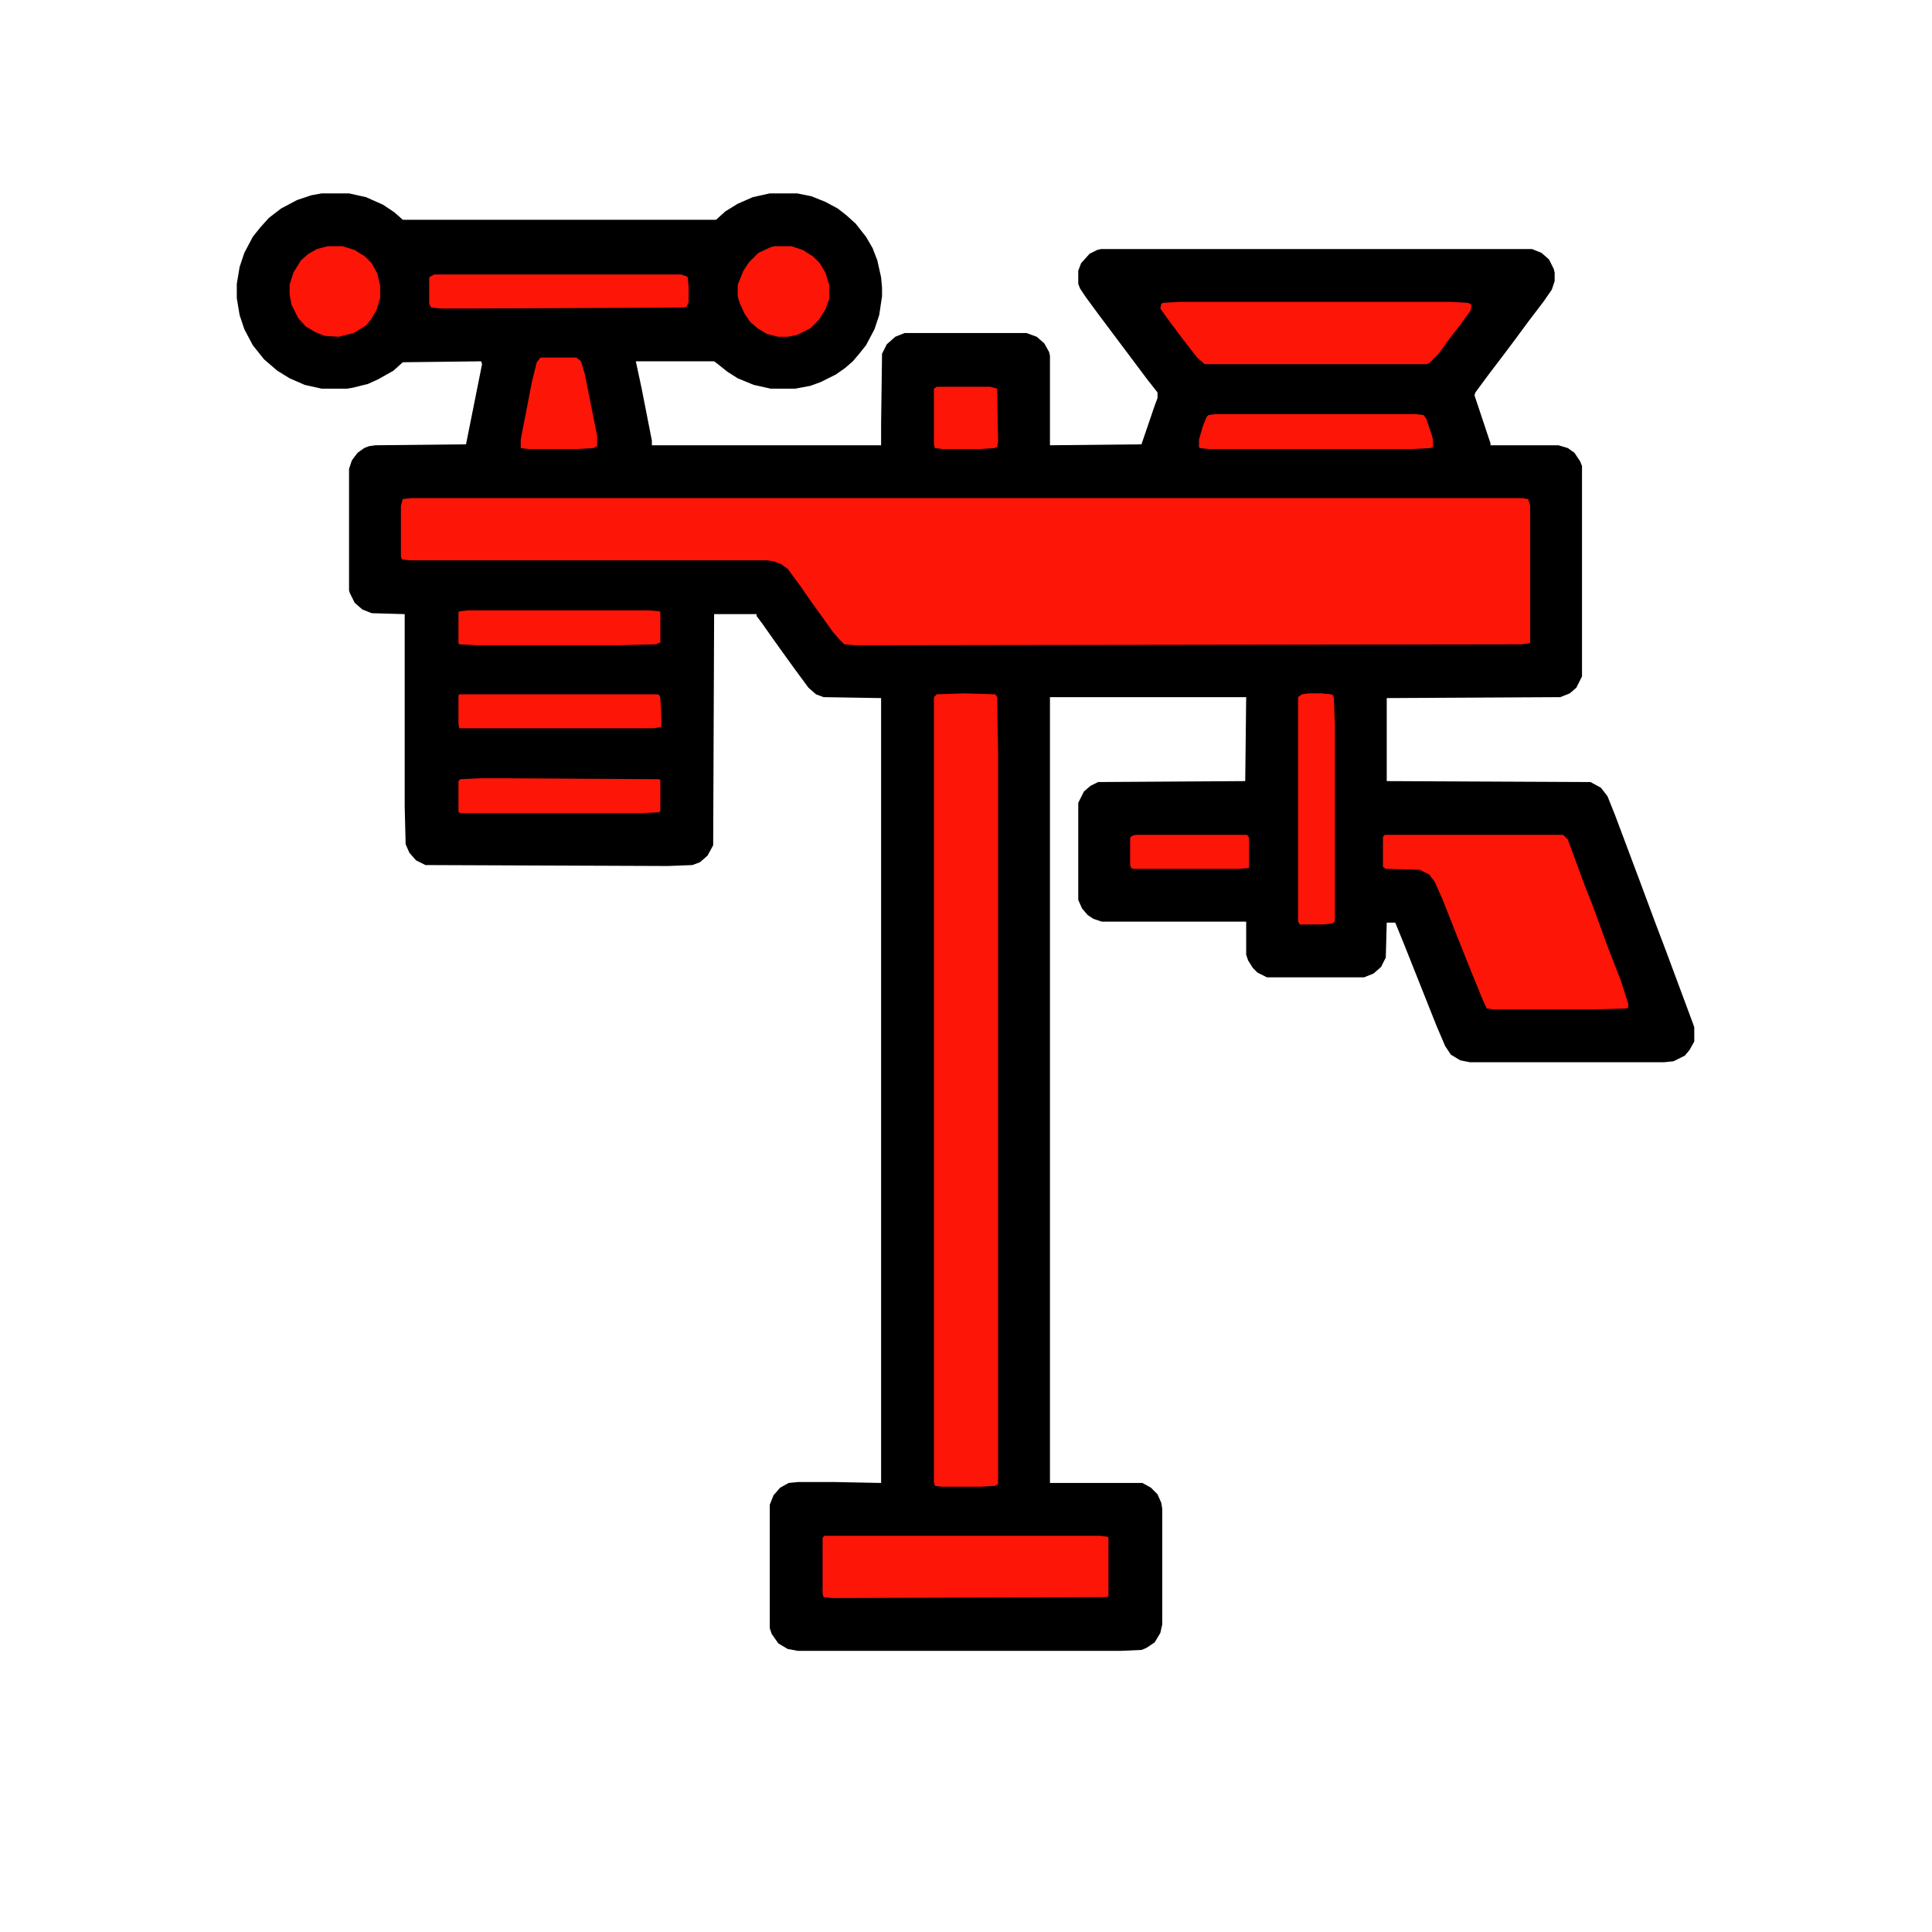
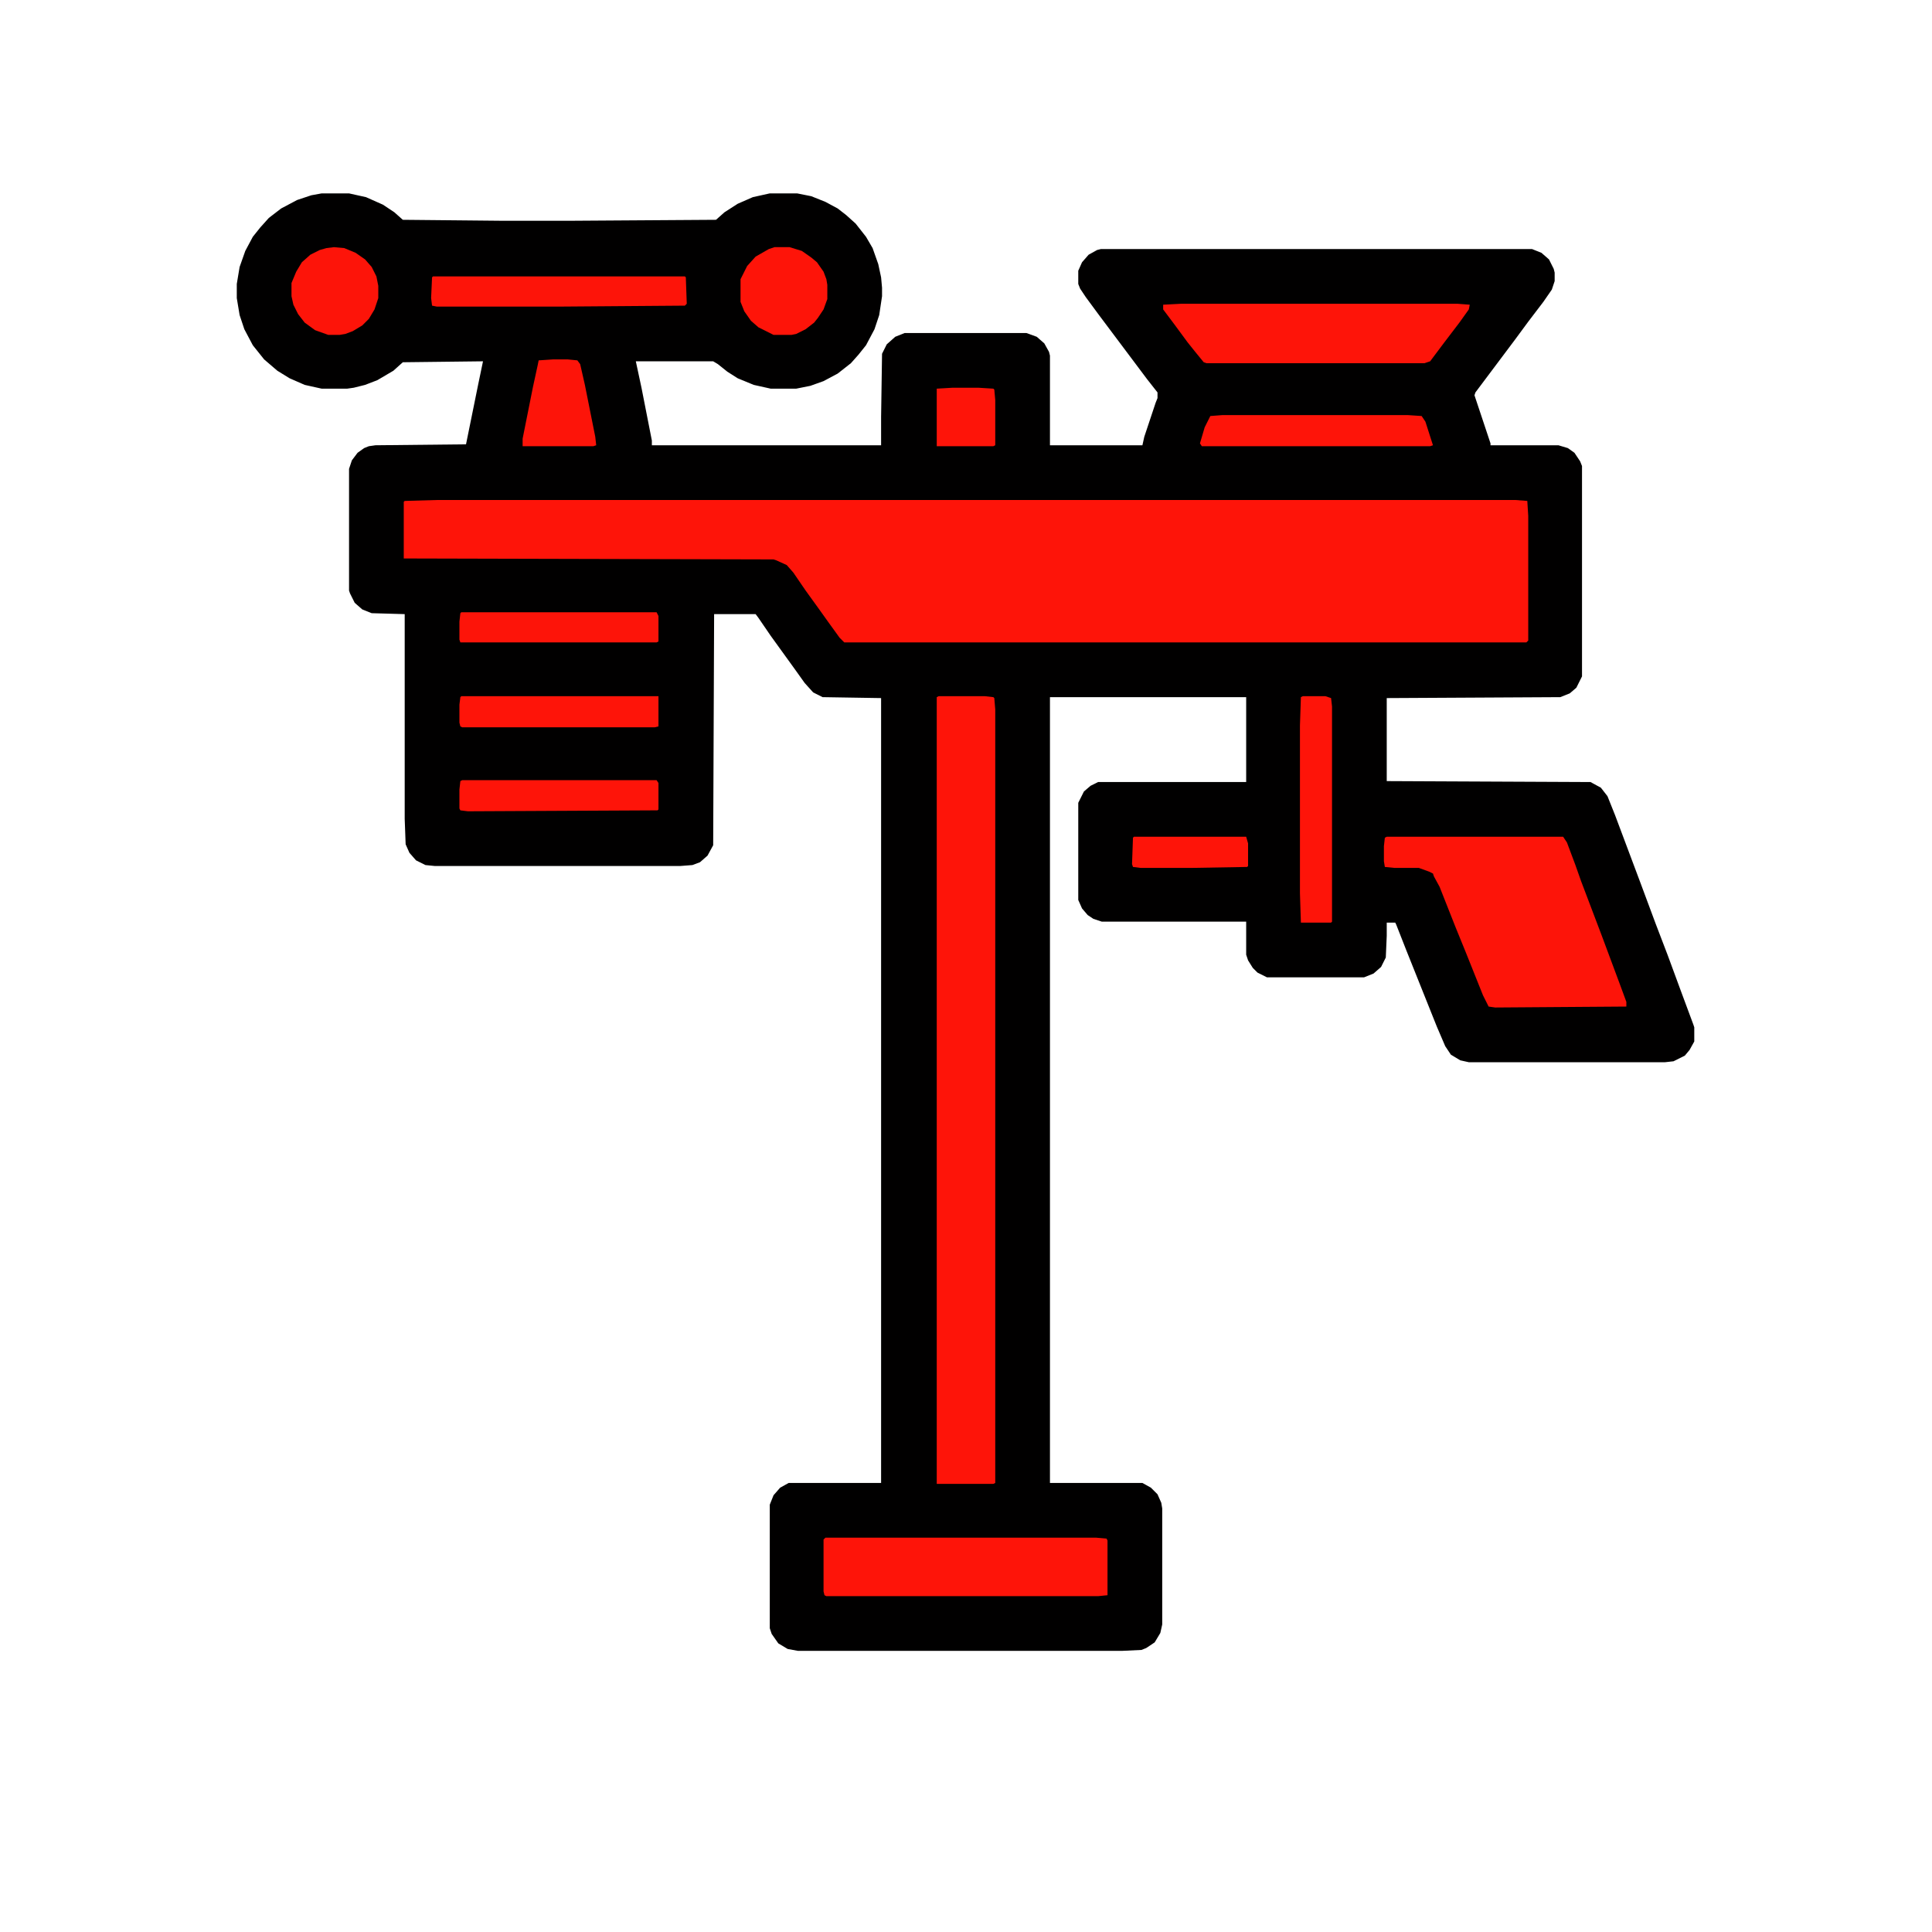
<svg xmlns="http://www.w3.org/2000/svg" version="1.1" viewBox="0 0 2048 2048" width="700" height="700">
-   <path transform="translate(341,205)" d="m0 0h29l18 4 18 8 12 8 9 8h332l10-9 13-8 16-7 18-4h29l15 3 15 6 13 7 9 7 10 9 11 14 7 12 5 13 4 18 1 11v9l-3 20-5 15-9 17-8 10-6 7-8 7-10 7-16 8-11 4-16 3h-26l-18-4-17-7-11-7-10-8-4-3h-83l6 28 11 56v5h243v-23l1-74 5-10 9-8 10-4h129l11 4 8 7 5 9 1 4v95l97-1 14-41 3-8v-6l-11-14-51-68-14-19-6-9-2-5v-14l3-8 9-10 8-4 4-1h457l10 4 8 7 5 10 1 4v9l-3 9-9 13-16 21-14 19-12 16-16 21-14 19-1 3 17 51v2h72l10 3 7 5 6 9 2 5v223l-6 12-7 6-10 4-184 1v88l216 1 11 6 7 9 8 20 27 72 16 43 11 29 16 43 13 35 1 3v15l-5 9-5 6-12 6-10 1h-206l-10-2-10-6-6-9-9-21-35-88-9-22h-9l-1 37-5 10-8 7-10 4h-103l-10-5-5-5-5-8-2-6v-35h-153l-9-3-6-4-6-7-4-9v-103l6-12 7-6 8-4 156-1 1-89h-208v833h98l9 5 7 7 4 9 1 6v123l-2 9-6 10-9 6-5 2-23 1h-341l-11-2-10-6-7-10-2-6v-131l4-10 7-8 9-5 10-1h38l50 1v-832l-61-1-8-3-8-7-14-19-13-18-10-14-12-17-6-8v-2h-45l-1 245-6 11-8 7-8 3-26 1-257-1-10-5-7-8-4-9-1-40v-204l-35-1-10-4-8-7-5-10-1-3v-129l3-9 6-8 7-5 5-2 7-1 96-1 17-85-1-3-83 1-10 9-16 9-11 5-16 4-6 1h-27l-18-4-16-7-13-8-14-12-12-15-9-17-5-15-3-18v-15l3-18 5-15 9-17 8-10 9-10 13-10 17-9 15-5z" fill="#010000" />
-   <path transform="translate(436,528)" d="m0 0h1177l7 1 2 7v145l-1 1-8 1-706 1-12-1-5-5-7-8-10-14-13-18-11-16-14-19-7-5-8-3-7-1h-379l-8-1-1-3v-54l2-7z" fill="#FD1508" />
-   <path transform="translate(1022,735)" d="m0 0 33 1 2 3 1 60v774l-3 2-16 1h-41l-7-1-1-4v-832l3-3z" fill="#FD1508" />
-   <path transform="translate(1468,885)" d="m0 0h189l5 5 7 19 11 30 8 20 16 44 14 36 8 25v4l-2 1-35 1h-106l-7-1-5-11-11-27-16-40-15-38-8-18-6-8-10-5-36-1-3-2v-32z" fill="#FD1508" />
-   <path transform="translate(874,1628)" d="m0 0h292l8 1 1 1v62l-2 1-291 1-9-1-1-4v-59z" fill="#FD1508" />
-   <path transform="translate(1250,320)" d="m0 0h288l18 1 4 2-1 6-10 14-11 14-13 18-10 10-3 1h-235l-8-7-14-18-18-24-7-10 1-5 2-1z" fill="#FD1508" />
-   <path transform="translate(460,291)" d="m0 0h262l6 2 1 1 1 10v16l-2 5-3 1-223 1h-35l-10-1-2-4v-28z" fill="#FD1508" />
-   <path transform="translate(1387,735)" d="m0 0h14l10 1 2 1 1 3 1 29v208l-3 2-10 1h-24l-2-3v-238l4-3z" fill="#FD1508" />
-   <path transform="translate(1288,439)" d="m0 0h213l8 1 3 4 6 18 1 4v8l-3 1-19 1h-216l-9-1-1-1v-8l4-14 4-10 2-2z" fill="#FD1508" />
-   <path transform="translate(496,647)" d="m0 0h192l11 1 1 1v32l-5 2-40 1h-149l-19-1-1-1v-33l1-1z" fill="#FD1508" />
-   <path transform="translate(509,825)" d="m0 0h29l161 1 1 1v33l-2 1-17 1h-192l-3-1v-33l2-2z" fill="#FD1508" />
-   <path transform="translate(487,736)" d="m0 0h210l2 1 1 3 1 18v12l-1 1-8 1h-205l-1-4v-31z" fill="#FD1508" />
-   <path transform="translate(347,261)" d="m0 0h16l13 4 11 7 7 7 6 11 3 13v13l-4 13-6 10-5 6-13 8-16 4-15-1-10-4-10-6-8-9-7-14-2-11v-10l4-13 8-13 8-7 9-5z" fill="#FD1508" />
-   <path transform="translate(821,261)" d="m0 0h18l12 4 11 7 7 7 6 10 4 13v15l-4 11-7 11-9 9-14 7-10 2h-10l-12-3-10-6-8-7-6-9-5-11-2-7v-12l6-15 6-9 10-10 13-6z" fill="#FD1508" />
-   <path transform="translate(573,379)" d="m0 0h38l5 4 4 14 13 65v11l-4 2-18 1h-51l-8-1v-9l12-62 5-20z" fill="#FD1508" />
-   <path transform="translate(1204,885)" d="m0 0h118l2 3v32l-10 1h-113l-2-1-1-3v-29l2-2z" fill="#FD1508" />
-   <path transform="translate(993,410)" d="m0 0h57l7 2 1 56-1 6-3 1-16 1h-39l-8-1-1-4v-59z" fill="#FD1508" />
+   <path transform="translate(341,205)" d="m0 0h29l18 4 18 8 12 8 9 8 103 1h78l151-1 9-8 14-9 16-7 18-4h29l15 3 15 6 13 7 9 7 10 9 11 14 7 12 6 17 3 14 1 11v9l-3 20-5 15-9 17-8 10-8 9-14 11-15 8-14 5-15 3h-27l-18-4-17-7-11-7-10-8-5-3h-82l6 28 11 56v5h243v-30l1-67 5-10 9-8 10-4h129l11 4 8 7 5 9 1 4v95h98l2-9 12-36 2-5v-6l-11-14-51-68-14-19-6-9-2-5v-14l4-9 7-8 9-5 4-1h457l10 4 8 7 5 10 1 4v9l-3 9-9 13-16 21-14 19-42 56-1 3 17 51v2h72l10 3 7 5 6 9 2 5v223l-6 12-7 6-10 4-184 1v88l216 1 11 6 7 9 8 20 27 72 16 43 13 34 14 38 13 35 1 3v15l-5 9-5 6-12 6-9 1h-208l-9-2-10-6-6-9-9-21-32-80-11-28-1-2h-9v14l-1 23-5 10-8 7-10 4h-103l-10-5-5-5-5-8-2-6v-35h-153l-9-3-6-4-6-7-4-9v-103l6-12 7-6 8-4h157v-90h-208v833h98l9 5 7 7 4 9 1 6v123l-2 9-6 10-9 6-5 2-21 1h-343l-11-2-10-6-7-10-2-6v-131l4-10 7-8 9-5h98v-832l-62-1-10-5-9-10-10-14-26-36-13-19-3-4h-44l-1 245-6 11-8 7-8 3-13 1h-260l-10-1-10-5-7-8-4-9-1-27v-217l-35-1-10-4-8-7-5-10-1-3v-129l3-9 6-8 7-5 5-2 7-1 96-1 13-64 5-24-85 1-10 9-17 10-13 5-12 3-7 1h-27l-18-4-16-7-13-8-14-12-12-15-9-17-5-15-3-18v-15l3-18 6-17 8-15 8-10 9-10 13-10 17-9 15-5z" fill="#010000" />
+   <path transform="translate(464,530)" d="m0 0h1142l13 1 1 16v132l-2 2h-723l-5-5-13-18-10-14-13-18-13-19-7-8-11-5-3-1-392-1v-60l1-1z" fill="#FE1409" />
+   <path transform="translate(995,738)" d="m0 0h49l9 1 1 1 1 12v820l-2 1h-60v-834z" fill="#FE1409" />
+   <path transform="translate(1470,887)" d="m0 0h187l4 6 9 24 6 17 22 58 19 51 7 19v5l-139 1-7-1-6-12-18-45-11-27-17-43-6-11-1-3-4-2-11-4h-26l-10-1-1-6v-16l1-9z" fill="#FD1409" />
+   <path transform="translate(875,1630)" d="m0 0h287l11 1 1 2v58l-10 1h-288l-2-1-1-4v-55z" fill="#FE1409" />
+   <path transform="translate(1252,322)" d="m0 0h293l13 1-1 5-10 14-16 21-15 20-6 2h-231l-3-1-9-11-8-10-14-19-12-16v-5z" fill="#FE1409" />
+   <path transform="translate(459,293)" d="m0 0h267l1 1 1 28-2 2-131 1h-132l-5-1-1-8 1-22z" fill="#FD1409" />
+   <path transform="translate(1381,738)" d="m0 0h24l6 2 1 9v228l-1 1h-32l-1-31v-178l1-30z" fill="#FE1409" />
+   <path transform="translate(1296,440)" d="m0 0h196l15 1 4 6 8 25-3 1h-242l-2-3 5-17 6-12z" fill="#FE1409" />
+   <path transform="translate(489,738)" d="m0 0h209v32l-4 1h-204l-2-1-1-4v-19l1-8z" fill="#FE1409" />
+   <path transform="translate(821,262)" d="m0 0h16l13 4 10 7 6 5 7 10 3 8 1 6v15l-4 11-6 9-4 5-9 7-10 5-5 1h-19l-16-8-8-7-7-10-4-10v-24l7-14 9-10 14-8z" fill="#FE1409" />
+   <path transform="translate(490,827)" d="m0 0h206l2 3v28l-1 1-201 1-8-1-1-2v-20l1-9z" fill="#FE1409" />
+   <path transform="translate(489,649)" d="m0 0h207l2 4v27l-2 1h-208l-1-3v-19l1-9z" fill="#FD1409" />
+   <path transform="translate(354,262)" d="m0 0 11 1 12 5 10 7 7 8 5 10 2 10v13l-4 12-6 10-7 7-10 6-8 3-6 1h-12l-14-5-11-8-7-9-5-10-2-9v-14l5-12 6-10 9-8 10-5 7-2z" fill="#FD1409" />
+   <path transform="translate(586,381)" d="m0 0h16l10 1 3 4 5 22 11 55 1 9-3 1h-75v-8l11-55 5-23 1-5z" fill="#FD1409" />
+   <path transform="translate(1202,887)" d="m0 0h119l2 7v24l-1 1-58 1h-55l-8-1-1-3 1-28z" fill="#FE1409" />
+   <path transform="translate(1010,411)" d="m0 0h27l16 1 1 1 1 11v48l-2 1h-60v-61z" fill="#FE1409" />
</svg>
